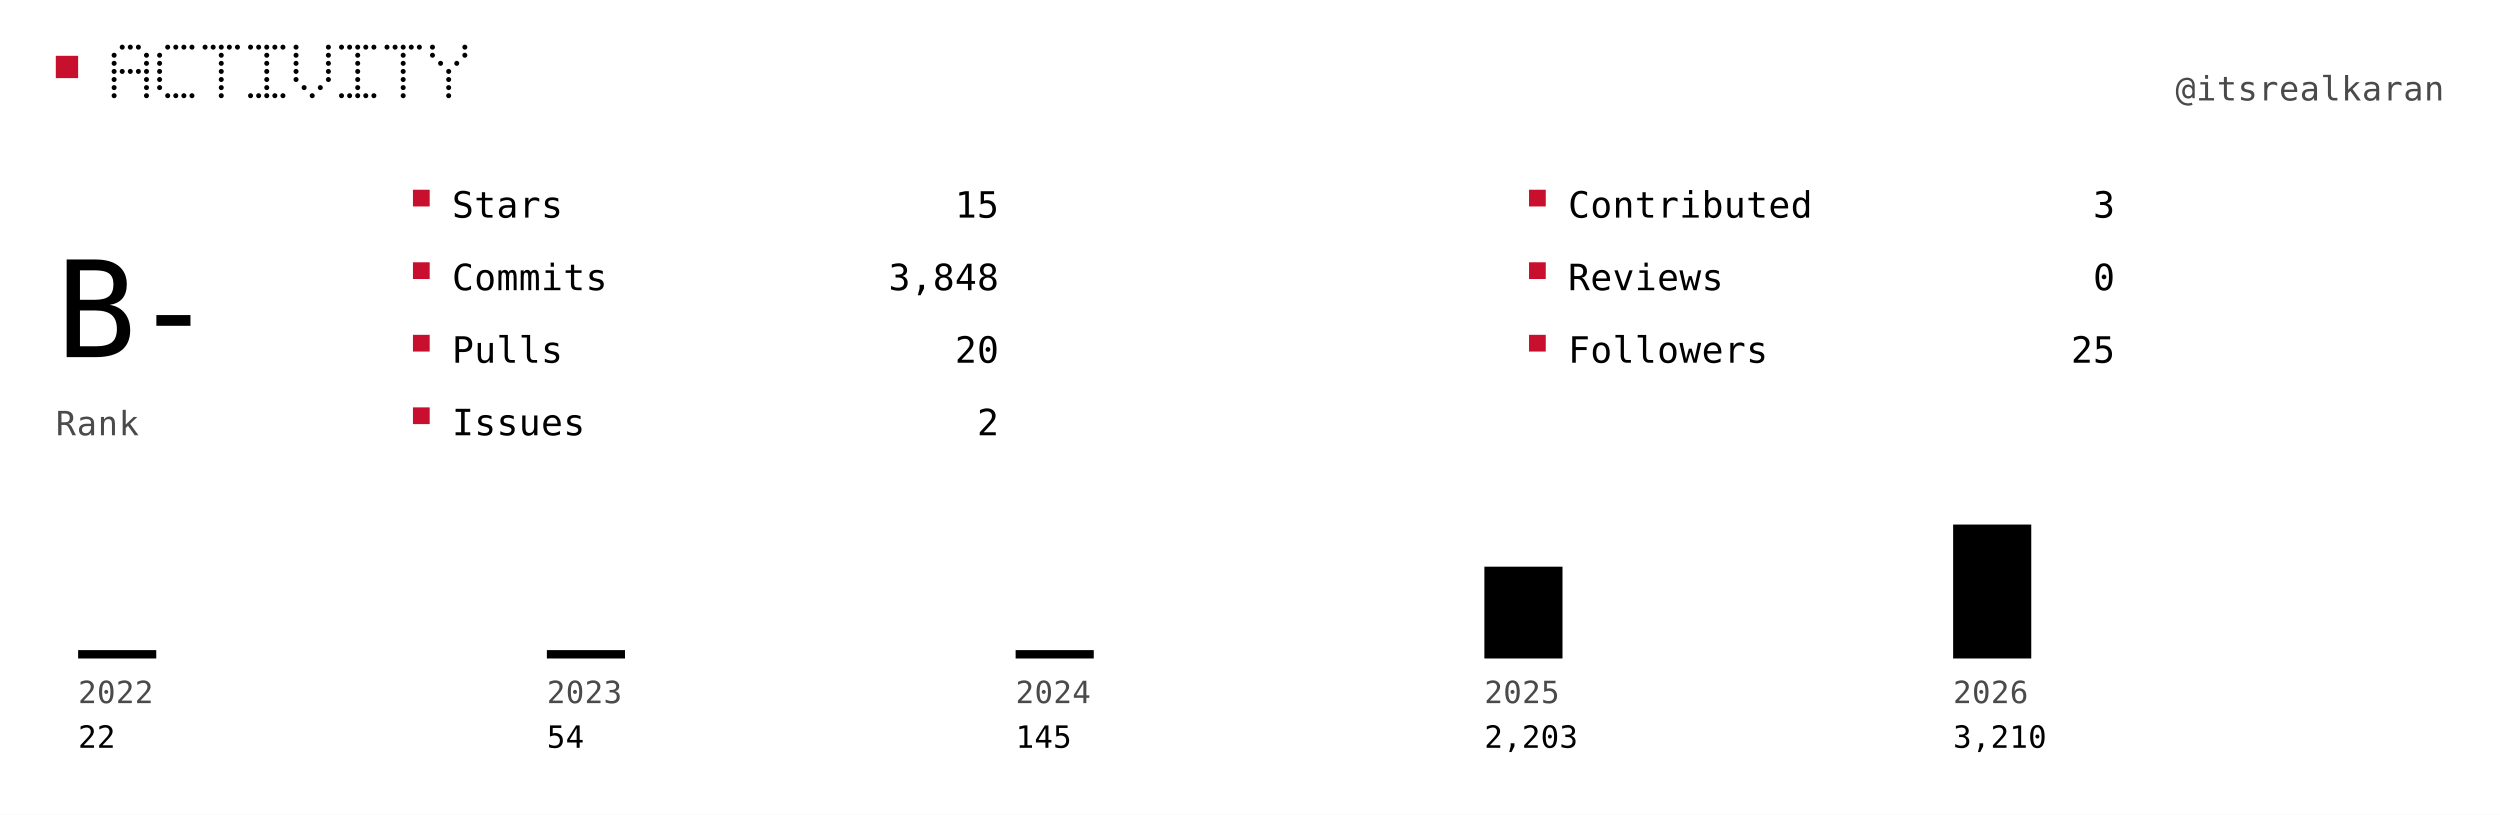
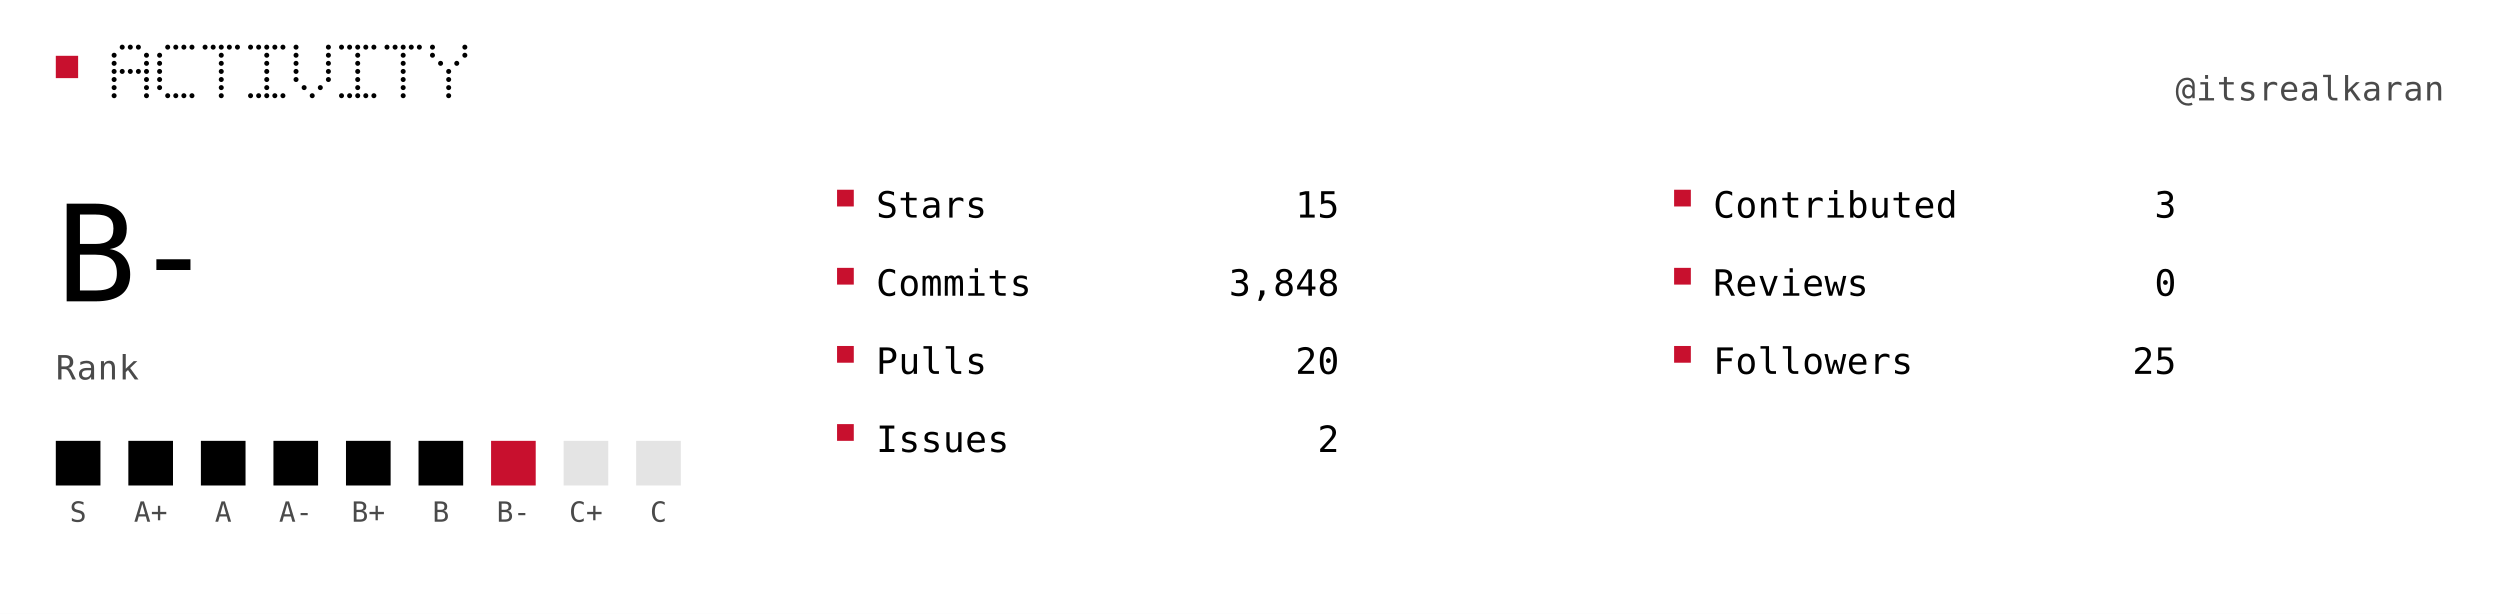
- <svg xmlns="http://www.w3.org/2000/svg" width="896" height="292" viewBox="0 0 896 292" role="img">
-   <rect width="896" height="292" fill="#FFFFFF" />
+ <svg xmlns="http://www.w3.org/2000/svg" width="896" height="220" viewBox="0 0 896 220" role="img">
+   <rect width="896" height="220" fill="#FFFFFF" />
  <rect x="20" y="20" width="8" height="8" fill="#C8102E" />
  <circle cx="43.8" cy="16.9" r="0.90" fill="#000000" />
  <circle cx="46.7" cy="16.9" r="0.90" fill="#000000" />
  <circle cx="49.6" cy="16.9" r="0.90" fill="#000000" />
  <circle cx="40.9" cy="19.8" r="0.90" fill="#000000" />
  <circle cx="52.5" cy="19.8" r="0.90" fill="#000000" />
  <circle cx="40.9" cy="22.7" r="0.90" fill="#000000" />
  <circle cx="52.5" cy="22.7" r="0.90" fill="#000000" />
  <circle cx="40.9" cy="25.6" r="0.90" fill="#000000" />
  <circle cx="43.8" cy="25.6" r="0.90" fill="#000000" />
  <circle cx="46.7" cy="25.6" r="0.90" fill="#000000" />
  <circle cx="49.6" cy="25.6" r="0.90" fill="#000000" />
  <circle cx="52.5" cy="25.6" r="0.90" fill="#000000" />
  <circle cx="40.9" cy="28.5" r="0.90" fill="#000000" />
  <circle cx="52.5" cy="28.5" r="0.90" fill="#000000" />
  <circle cx="40.9" cy="31.4" r="0.90" fill="#000000" />
  <circle cx="52.5" cy="31.4" r="0.90" fill="#000000" />
  <circle cx="40.9" cy="34.3" r="0.90" fill="#000000" />
  <circle cx="52.5" cy="34.3" r="0.90" fill="#000000" />
  <circle cx="60.1" cy="16.9" r="0.90" fill="#000000" />
  <circle cx="63.0" cy="16.9" r="0.90" fill="#000000" />
  <circle cx="65.9" cy="16.9" r="0.90" fill="#000000" />
  <circle cx="68.8" cy="16.9" r="0.90" fill="#000000" />
  <circle cx="57.2" cy="19.8" r="0.90" fill="#000000" />
  <circle cx="57.2" cy="22.7" r="0.90" fill="#000000" />
  <circle cx="57.2" cy="25.6" r="0.90" fill="#000000" />
  <circle cx="57.2" cy="28.5" r="0.90" fill="#000000" />
  <circle cx="57.2" cy="31.4" r="0.90" fill="#000000" />
  <circle cx="60.1" cy="34.3" r="0.90" fill="#000000" />
  <circle cx="63.0" cy="34.3" r="0.90" fill="#000000" />
  <circle cx="65.9" cy="34.3" r="0.90" fill="#000000" />
  <circle cx="68.8" cy="34.3" r="0.90" fill="#000000" />
  <circle cx="73.5" cy="16.9" r="0.90" fill="#000000" />
  <circle cx="76.4" cy="16.9" r="0.90" fill="#000000" />
  <circle cx="79.3" cy="16.9" r="0.90" fill="#000000" />
  <circle cx="82.2" cy="16.9" r="0.90" fill="#000000" />
  <circle cx="85.1" cy="16.9" r="0.90" fill="#000000" />
  <circle cx="79.3" cy="19.8" r="0.90" fill="#000000" />
  <circle cx="79.3" cy="22.7" r="0.90" fill="#000000" />
  <circle cx="79.3" cy="25.6" r="0.90" fill="#000000" />
  <circle cx="79.3" cy="28.5" r="0.90" fill="#000000" />
  <circle cx="79.3" cy="31.4" r="0.90" fill="#000000" />
  <circle cx="79.3" cy="34.3" r="0.90" fill="#000000" />
  <circle cx="89.8" cy="16.9" r="0.90" fill="#000000" />
  <circle cx="92.7" cy="16.9" r="0.90" fill="#000000" />
  <circle cx="95.6" cy="16.9" r="0.90" fill="#000000" />
  <circle cx="98.5" cy="16.9" r="0.90" fill="#000000" />
  <circle cx="101.4" cy="16.9" r="0.90" fill="#000000" />
  <circle cx="95.6" cy="19.8" r="0.90" fill="#000000" />
  <circle cx="95.6" cy="22.7" r="0.90" fill="#000000" />
  <circle cx="95.6" cy="25.6" r="0.90" fill="#000000" />
  <circle cx="95.6" cy="28.5" r="0.90" fill="#000000" />
  <circle cx="95.6" cy="31.4" r="0.90" fill="#000000" />
  <circle cx="89.8" cy="34.3" r="0.90" fill="#000000" />
  <circle cx="92.7" cy="34.3" r="0.90" fill="#000000" />
  <circle cx="95.6" cy="34.3" r="0.90" fill="#000000" />
  <circle cx="98.5" cy="34.3" r="0.90" fill="#000000" />
  <circle cx="101.4" cy="34.3" r="0.90" fill="#000000" />
  <circle cx="106.1" cy="16.9" r="0.90" fill="#000000" />
  <circle cx="117.7" cy="16.9" r="0.90" fill="#000000" />
  <circle cx="106.1" cy="19.8" r="0.90" fill="#000000" />
  <circle cx="117.7" cy="19.8" r="0.90" fill="#000000" />
  <circle cx="106.1" cy="22.7" r="0.90" fill="#000000" />
  <circle cx="117.7" cy="22.7" r="0.90" fill="#000000" />
  <circle cx="106.1" cy="25.6" r="0.90" fill="#000000" />
  <circle cx="117.7" cy="25.6" r="0.90" fill="#000000" />
  <circle cx="106.1" cy="28.5" r="0.90" fill="#000000" />
  <circle cx="117.7" cy="28.5" r="0.90" fill="#000000" />
  <circle cx="109.0" cy="31.4" r="0.90" fill="#000000" />
  <circle cx="114.8" cy="31.4" r="0.90" fill="#000000" />
  <circle cx="111.9" cy="34.3" r="0.90" fill="#000000" />
  <circle cx="122.4" cy="16.9" r="0.90" fill="#000000" />
  <circle cx="125.3" cy="16.9" r="0.90" fill="#000000" />
  <circle cx="128.2" cy="16.9" r="0.90" fill="#000000" />
  <circle cx="131.1" cy="16.9" r="0.90" fill="#000000" />
  <circle cx="134.0" cy="16.9" r="0.90" fill="#000000" />
  <circle cx="128.2" cy="19.8" r="0.90" fill="#000000" />
  <circle cx="128.2" cy="22.7" r="0.90" fill="#000000" />
  <circle cx="128.2" cy="25.6" r="0.90" fill="#000000" />
  <circle cx="128.2" cy="28.5" r="0.90" fill="#000000" />
  <circle cx="128.2" cy="31.4" r="0.90" fill="#000000" />
  <circle cx="122.4" cy="34.3" r="0.90" fill="#000000" />
  <circle cx="125.3" cy="34.3" r="0.90" fill="#000000" />
  <circle cx="128.2" cy="34.3" r="0.90" fill="#000000" />
  <circle cx="131.1" cy="34.3" r="0.90" fill="#000000" />
  <circle cx="134.0" cy="34.3" r="0.90" fill="#000000" />
  <circle cx="138.7" cy="16.9" r="0.90" fill="#000000" />
  <circle cx="141.6" cy="16.9" r="0.90" fill="#000000" />
  <circle cx="144.5" cy="16.9" r="0.90" fill="#000000" />
  <circle cx="147.4" cy="16.9" r="0.90" fill="#000000" />
  <circle cx="150.3" cy="16.9" r="0.90" fill="#000000" />
  <circle cx="144.5" cy="19.8" r="0.90" fill="#000000" />
  <circle cx="144.5" cy="22.7" r="0.90" fill="#000000" />
  <circle cx="144.5" cy="25.6" r="0.90" fill="#000000" />
  <circle cx="144.5" cy="28.5" r="0.90" fill="#000000" />
  <circle cx="144.5" cy="31.4" r="0.90" fill="#000000" />
  <circle cx="144.5" cy="34.3" r="0.90" fill="#000000" />
  <circle cx="155.0" cy="16.9" r="0.90" fill="#000000" />
  <circle cx="166.6" cy="16.9" r="0.90" fill="#000000" />
  <circle cx="155.0" cy="19.8" r="0.90" fill="#000000" />
  <circle cx="166.6" cy="19.8" r="0.90" fill="#000000" />
  <circle cx="157.9" cy="22.7" r="0.90" fill="#000000" />
  <circle cx="163.7" cy="22.7" r="0.90" fill="#000000" />
  <circle cx="160.8" cy="25.6" r="0.90" fill="#000000" />
  <circle cx="160.8" cy="28.5" r="0.90" fill="#000000" />
  <circle cx="160.8" cy="31.4" r="0.90" fill="#000000" />
  <circle cx="160.8" cy="34.3" r="0.90" fill="#000000" />
  <text x="876" y="36" fill="#4A4A4A" text-anchor="end" font-family="ui-monospace, Geist Mono, monospace" font-size="12" letter-spacing="0.2" dominant-baseline="auto">@itsrealkaran</text>
-   <text x="20" y="128" fill="#000000" text-anchor="start" font-family="ui-monospace, Geist Mono, monospace" font-size="48" letter-spacing="-1.2" dominant-baseline="auto">B-</text>
-   <text x="20" y="156" fill="#4A4A4A" text-anchor="start" font-family="ui-monospace, Geist Mono, monospace" font-size="12" letter-spacing="0.3" dominant-baseline="auto">Rank</text>
-   <rect x="148" y="68" width="6" height="6" fill="#C8102E" />
-   <text x="162" y="78" fill="#000000" text-anchor="start" font-family="ui-monospace, Geist Mono, monospace" font-size="13" letter-spacing="0.15" dominant-baseline="auto">Stars</text>
-   <text x="358" y="78" fill="#000000" text-anchor="end" font-family="ui-monospace, Geist Mono, monospace" font-size="13" letter-spacing="0.1" dominant-baseline="auto">15</text>
-   <rect x="148" y="94" width="6" height="6" fill="#C8102E" />
-   <text x="162" y="104" fill="#000000" text-anchor="start" font-family="ui-monospace, Geist Mono, monospace" font-size="13" letter-spacing="0.15" dominant-baseline="auto">Commits</text>
-   <text x="358" y="104" fill="#000000" text-anchor="end" font-family="ui-monospace, Geist Mono, monospace" font-size="13" letter-spacing="0.1" dominant-baseline="auto">3,848</text>
-   <rect x="148" y="120" width="6" height="6" fill="#C8102E" />
-   <text x="162" y="130" fill="#000000" text-anchor="start" font-family="ui-monospace, Geist Mono, monospace" font-size="13" letter-spacing="0.15" dominant-baseline="auto">Pulls</text>
-   <text x="358" y="130" fill="#000000" text-anchor="end" font-family="ui-monospace, Geist Mono, monospace" font-size="13" letter-spacing="0.1" dominant-baseline="auto">20</text>
-   <rect x="148" y="146" width="6" height="6" fill="#C8102E" />
-   <text x="162" y="156" fill="#000000" text-anchor="start" font-family="ui-monospace, Geist Mono, monospace" font-size="13" letter-spacing="0.15" dominant-baseline="auto">Issues</text>
-   <text x="358" y="156" fill="#000000" text-anchor="end" font-family="ui-monospace, Geist Mono, monospace" font-size="13" letter-spacing="0.1" dominant-baseline="auto">2</text>
-   <rect x="548" y="68" width="6" height="6" fill="#C8102E" />
-   <text x="562" y="78" fill="#000000" text-anchor="start" font-family="ui-monospace, Geist Mono, monospace" font-size="13" letter-spacing="0.15" dominant-baseline="auto">Contributed</text>
-   <text x="758" y="78" fill="#000000" text-anchor="end" font-family="ui-monospace, Geist Mono, monospace" font-size="13" letter-spacing="0.1" dominant-baseline="auto">3</text>
-   <rect x="548" y="94" width="6" height="6" fill="#C8102E" />
-   <text x="562" y="104" fill="#000000" text-anchor="start" font-family="ui-monospace, Geist Mono, monospace" font-size="13" letter-spacing="0.15" dominant-baseline="auto">Reviews</text>
-   <text x="758" y="104" fill="#000000" text-anchor="end" font-family="ui-monospace, Geist Mono, monospace" font-size="13" letter-spacing="0.1" dominant-baseline="auto">0</text>
-   <rect x="548" y="120" width="6" height="6" fill="#C8102E" />
-   <text x="562" y="130" fill="#000000" text-anchor="start" font-family="ui-monospace, Geist Mono, monospace" font-size="13" letter-spacing="0.15" dominant-baseline="auto">Followers</text>
-   <text x="758" y="130" fill="#000000" text-anchor="end" font-family="ui-monospace, Geist Mono, monospace" font-size="13" letter-spacing="0.1" dominant-baseline="auto">25</text>
-   <rect x="28.0" y="233.0" width="28" height="3.0" fill="#000000" />
-   <text x="28.0" y="252" fill="#4A4A4A" text-anchor="start" font-family="ui-monospace, Geist Mono, monospace" font-size="11" letter-spacing="0.15" dominant-baseline="auto">2022</text>
-   <text x="28.0" y="268" fill="#000000" text-anchor="start" font-family="ui-monospace, Geist Mono, monospace" font-size="11" letter-spacing="0.1" dominant-baseline="auto">22</text>
-   <rect x="196.0" y="233.0" width="28" height="3.0" fill="#000000" />
-   <text x="196.0" y="252" fill="#4A4A4A" text-anchor="start" font-family="ui-monospace, Geist Mono, monospace" font-size="11" letter-spacing="0.15" dominant-baseline="auto">2023</text>
-   <text x="196.0" y="268" fill="#000000" text-anchor="start" font-family="ui-monospace, Geist Mono, monospace" font-size="11" letter-spacing="0.1" dominant-baseline="auto">54</text>
-   <rect x="364.0" y="233.0" width="28" height="3.0" fill="#000000" />
-   <text x="364.0" y="252" fill="#4A4A4A" text-anchor="start" font-family="ui-monospace, Geist Mono, monospace" font-size="11" letter-spacing="0.15" dominant-baseline="auto">2024</text>
-   <text x="364.0" y="268" fill="#000000" text-anchor="start" font-family="ui-monospace, Geist Mono, monospace" font-size="11" letter-spacing="0.1" dominant-baseline="auto">145</text>
-   <rect x="532.0" y="203.1" width="28" height="32.9" fill="#000000" />
-   <text x="532.0" y="252" fill="#4A4A4A" text-anchor="start" font-family="ui-monospace, Geist Mono, monospace" font-size="11" letter-spacing="0.15" dominant-baseline="auto">2025</text>
-   <text x="532.0" y="268" fill="#000000" text-anchor="start" font-family="ui-monospace, Geist Mono, monospace" font-size="11" letter-spacing="0.1" dominant-baseline="auto">2,203</text>
-   <rect x="700.0" y="188.0" width="28" height="48.0" fill="#000000" />
-   <text x="700.0" y="252" fill="#4A4A4A" text-anchor="start" font-family="ui-monospace, Geist Mono, monospace" font-size="11" letter-spacing="0.15" dominant-baseline="auto">2026</text>
-   <text x="700.0" y="268" fill="#000000" text-anchor="start" font-family="ui-monospace, Geist Mono, monospace" font-size="11" letter-spacing="0.1" dominant-baseline="auto">3,210</text>
+   <text x="20" y="108" fill="#000000" text-anchor="start" font-family="ui-monospace, Geist Mono, monospace" font-size="48" letter-spacing="-1.2" dominant-baseline="auto">B-</text>
+   <text x="20" y="136" fill="#4A4A4A" text-anchor="start" font-family="ui-monospace, Geist Mono, monospace" font-size="12" letter-spacing="0.3" dominant-baseline="auto">Rank</text>
+   <rect x="20.0" y="158.0" width="16" height="16" fill="#000000" />
+   <text x="28.0" y="187" fill="#4A4A4A" text-anchor="middle" font-family="ui-monospace, Geist Mono, monospace" font-size="10" letter-spacing="0" dominant-baseline="auto">S</text>
+   <rect x="46.0" y="158.0" width="16" height="16" fill="#000000" />
+   <text x="54.0" y="187" fill="#4A4A4A" text-anchor="middle" font-family="ui-monospace, Geist Mono, monospace" font-size="10" letter-spacing="0" dominant-baseline="auto">A+</text>
+   <rect x="72.0" y="158.0" width="16" height="16" fill="#000000" />
+   <text x="80.0" y="187" fill="#4A4A4A" text-anchor="middle" font-family="ui-monospace, Geist Mono, monospace" font-size="10" letter-spacing="0" dominant-baseline="auto">A</text>
+   <rect x="98.0" y="158.0" width="16" height="16" fill="#000000" />
+   <text x="106.0" y="187" fill="#4A4A4A" text-anchor="middle" font-family="ui-monospace, Geist Mono, monospace" font-size="10" letter-spacing="0" dominant-baseline="auto">A-</text>
+   <rect x="124.0" y="158.0" width="16" height="16" fill="#000000" />
+   <text x="132.0" y="187" fill="#4A4A4A" text-anchor="middle" font-family="ui-monospace, Geist Mono, monospace" font-size="10" letter-spacing="0" dominant-baseline="auto">B+</text>
+   <rect x="150.0" y="158.0" width="16" height="16" fill="#000000" />
+   <text x="158.0" y="187" fill="#4A4A4A" text-anchor="middle" font-family="ui-monospace, Geist Mono, monospace" font-size="10" letter-spacing="0" dominant-baseline="auto">B</text>
+   <rect x="176.0" y="158.0" width="16" height="16" fill="#C8102E" />
+   <text x="184.0" y="187" fill="#4A4A4A" text-anchor="middle" font-family="ui-monospace, Geist Mono, monospace" font-size="10" letter-spacing="0" dominant-baseline="auto">B-</text>
+   <rect x="202.0" y="158.0" width="16" height="16" fill="#E4E4E4" />
+   <text x="210.0" y="187" fill="#4A4A4A" text-anchor="middle" font-family="ui-monospace, Geist Mono, monospace" font-size="10" letter-spacing="0" dominant-baseline="auto">C+</text>
+   <rect x="228.0" y="158.0" width="16" height="16" fill="#E4E4E4" />
+   <text x="236.0" y="187" fill="#4A4A4A" text-anchor="middle" font-family="ui-monospace, Geist Mono, monospace" font-size="10" letter-spacing="0" dominant-baseline="auto">C</text>
+   <rect x="300" y="68" width="6" height="6" fill="#C8102E" />
+   <text x="314" y="78" fill="#000000" text-anchor="start" font-family="ui-monospace, Geist Mono, monospace" font-size="13" letter-spacing="0.15" dominant-baseline="auto">Stars</text>
+   <text x="480" y="78" fill="#000000" text-anchor="end" font-family="ui-monospace, Geist Mono, monospace" font-size="13" letter-spacing="0.1" dominant-baseline="auto">15</text>
+   <rect x="300" y="96" width="6" height="6" fill="#C8102E" />
+   <text x="314" y="106" fill="#000000" text-anchor="start" font-family="ui-monospace, Geist Mono, monospace" font-size="13" letter-spacing="0.15" dominant-baseline="auto">Commits</text>
+   <text x="480" y="106" fill="#000000" text-anchor="end" font-family="ui-monospace, Geist Mono, monospace" font-size="13" letter-spacing="0.1" dominant-baseline="auto">3,848</text>
+   <rect x="300" y="124" width="6" height="6" fill="#C8102E" />
+   <text x="314" y="134" fill="#000000" text-anchor="start" font-family="ui-monospace, Geist Mono, monospace" font-size="13" letter-spacing="0.15" dominant-baseline="auto">Pulls</text>
+   <text x="480" y="134" fill="#000000" text-anchor="end" font-family="ui-monospace, Geist Mono, monospace" font-size="13" letter-spacing="0.1" dominant-baseline="auto">20</text>
+   <rect x="300" y="152" width="6" height="6" fill="#C8102E" />
+   <text x="314" y="162" fill="#000000" text-anchor="start" font-family="ui-monospace, Geist Mono, monospace" font-size="13" letter-spacing="0.15" dominant-baseline="auto">Issues</text>
+   <text x="480" y="162" fill="#000000" text-anchor="end" font-family="ui-monospace, Geist Mono, monospace" font-size="13" letter-spacing="0.1" dominant-baseline="auto">2</text>
+   <rect x="600" y="68" width="6" height="6" fill="#C8102E" />
+   <text x="614" y="78" fill="#000000" text-anchor="start" font-family="ui-monospace, Geist Mono, monospace" font-size="13" letter-spacing="0.15" dominant-baseline="auto">Contributed</text>
+   <text x="780" y="78" fill="#000000" text-anchor="end" font-family="ui-monospace, Geist Mono, monospace" font-size="13" letter-spacing="0.1" dominant-baseline="auto">3</text>
+   <rect x="600" y="96" width="6" height="6" fill="#C8102E" />
+   <text x="614" y="106" fill="#000000" text-anchor="start" font-family="ui-monospace, Geist Mono, monospace" font-size="13" letter-spacing="0.15" dominant-baseline="auto">Reviews</text>
+   <text x="780" y="106" fill="#000000" text-anchor="end" font-family="ui-monospace, Geist Mono, monospace" font-size="13" letter-spacing="0.1" dominant-baseline="auto">0</text>
+   <rect x="600" y="124" width="6" height="6" fill="#C8102E" />
+   <text x="614" y="134" fill="#000000" text-anchor="start" font-family="ui-monospace, Geist Mono, monospace" font-size="13" letter-spacing="0.15" dominant-baseline="auto">Followers</text>
+   <text x="780" y="134" fill="#000000" text-anchor="end" font-family="ui-monospace, Geist Mono, monospace" font-size="13" letter-spacing="0.1" dominant-baseline="auto">25</text>
</svg>
